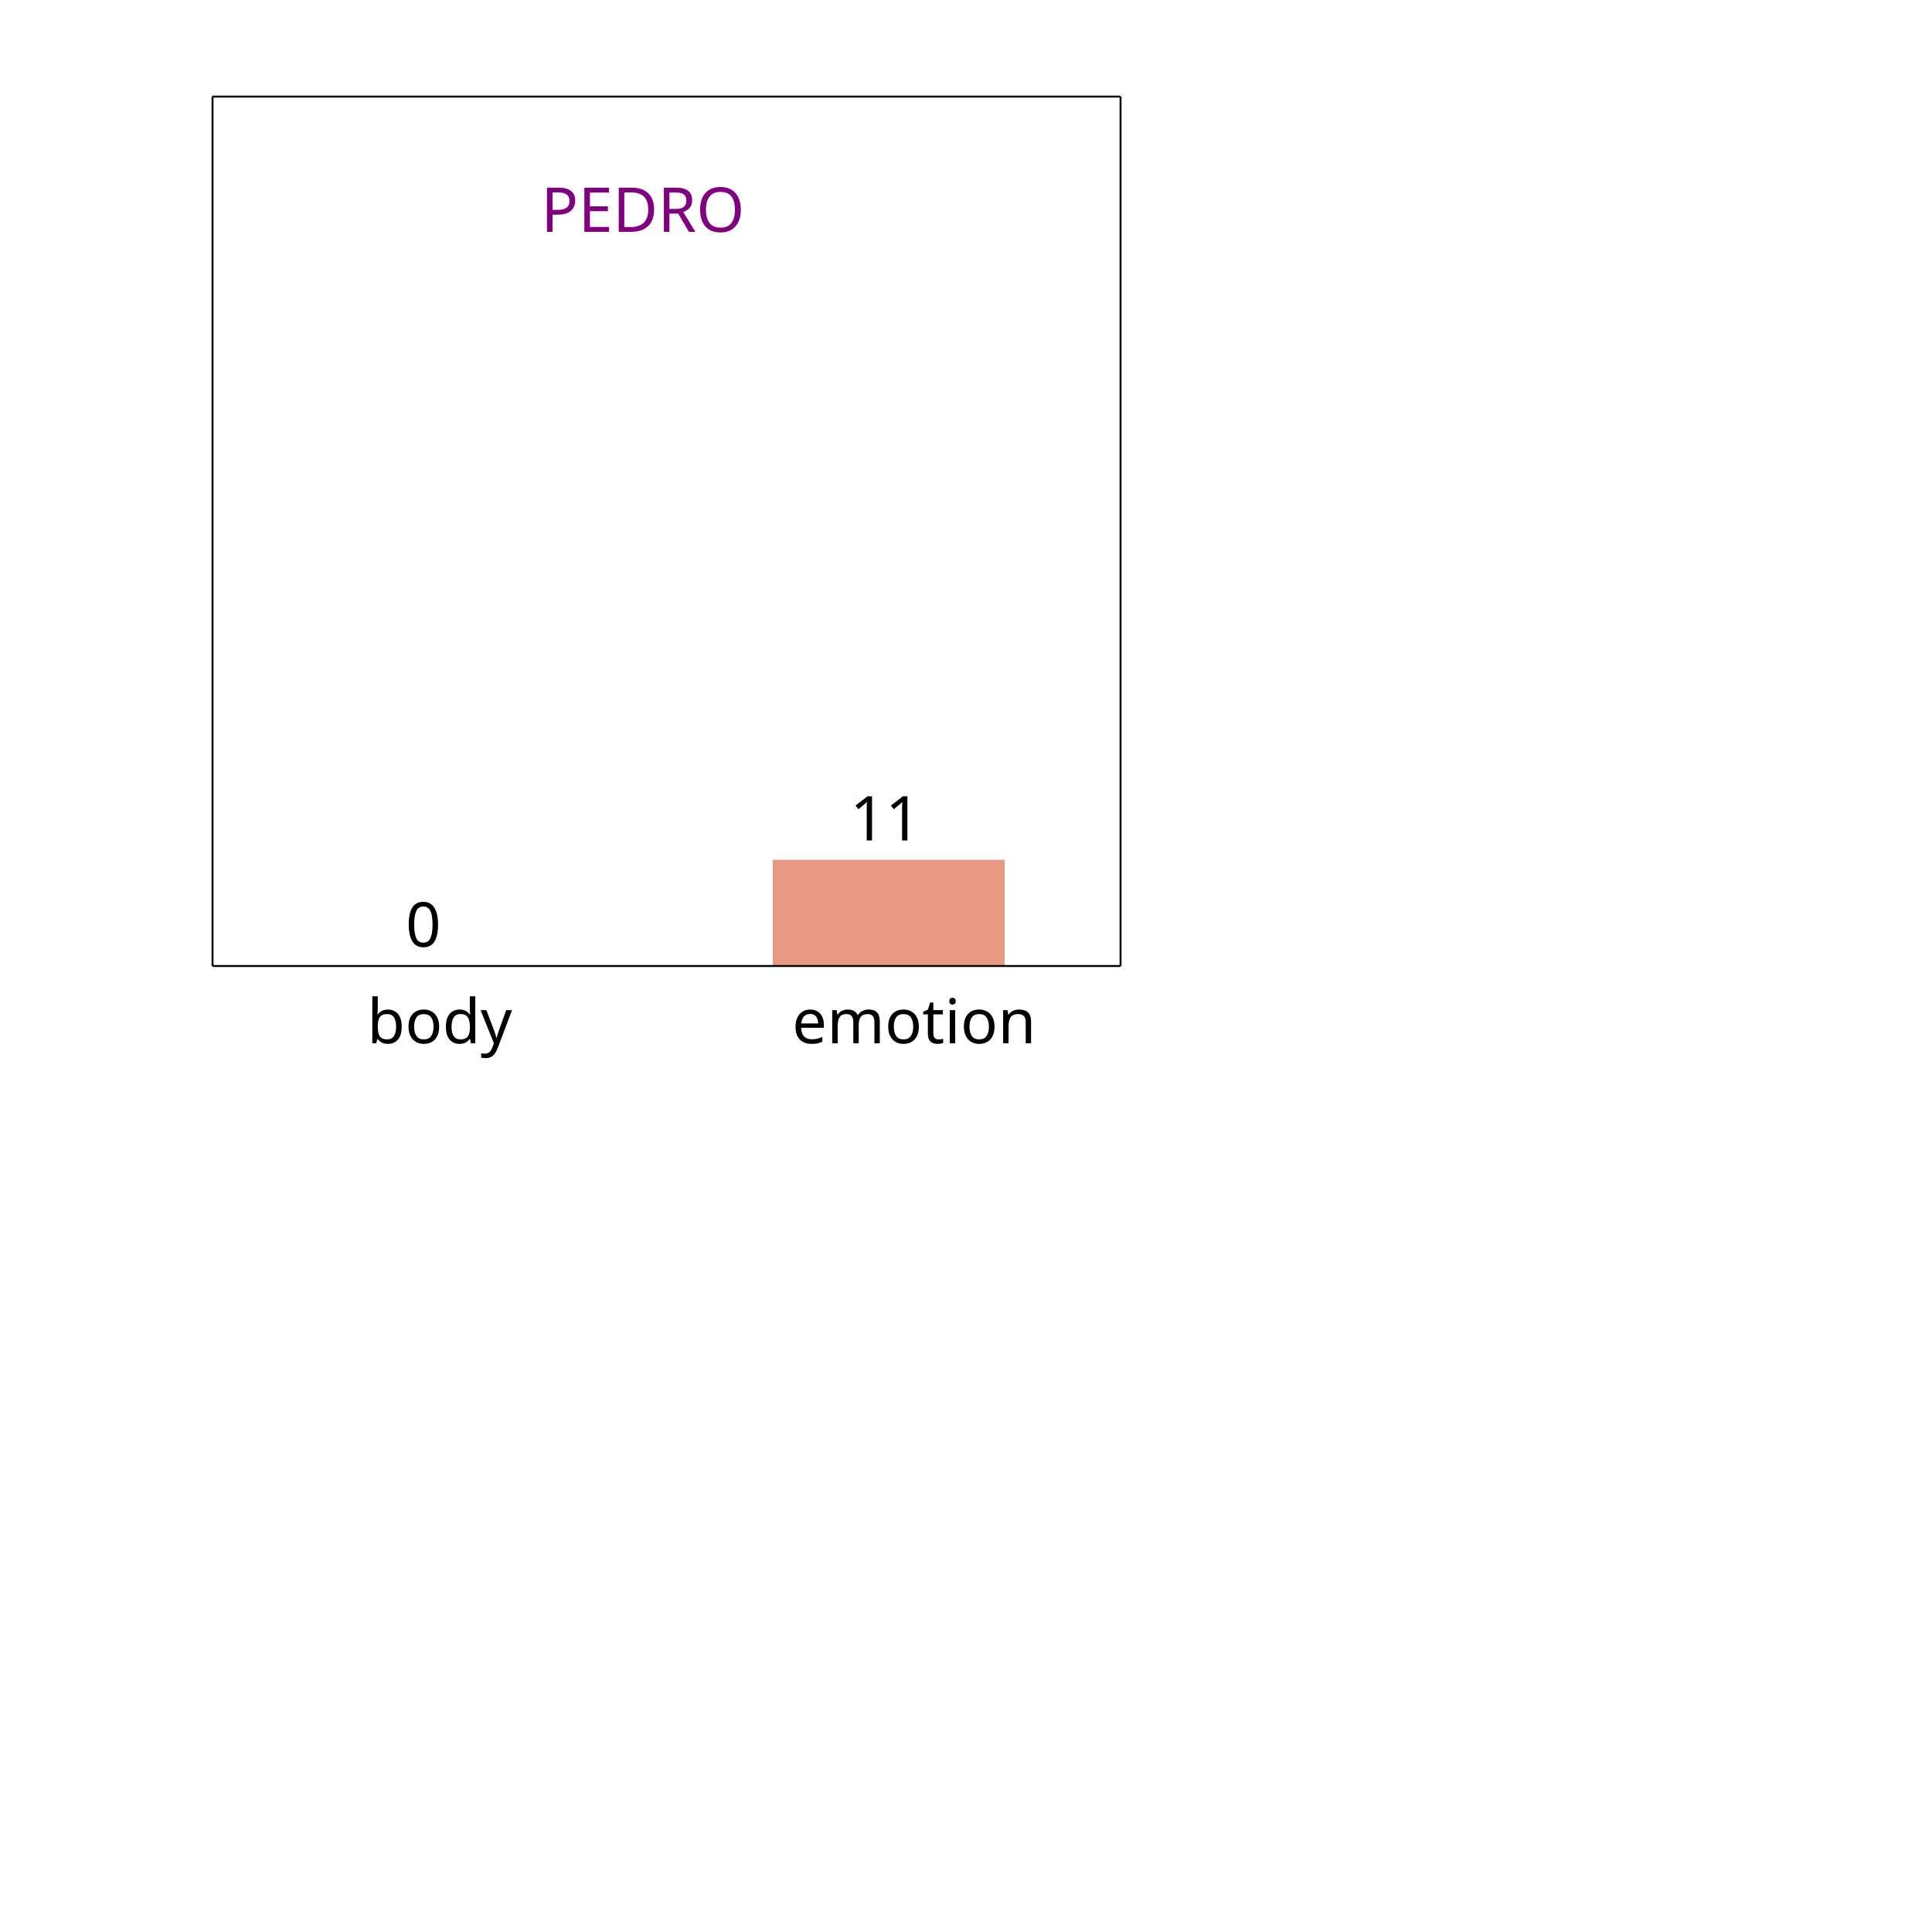
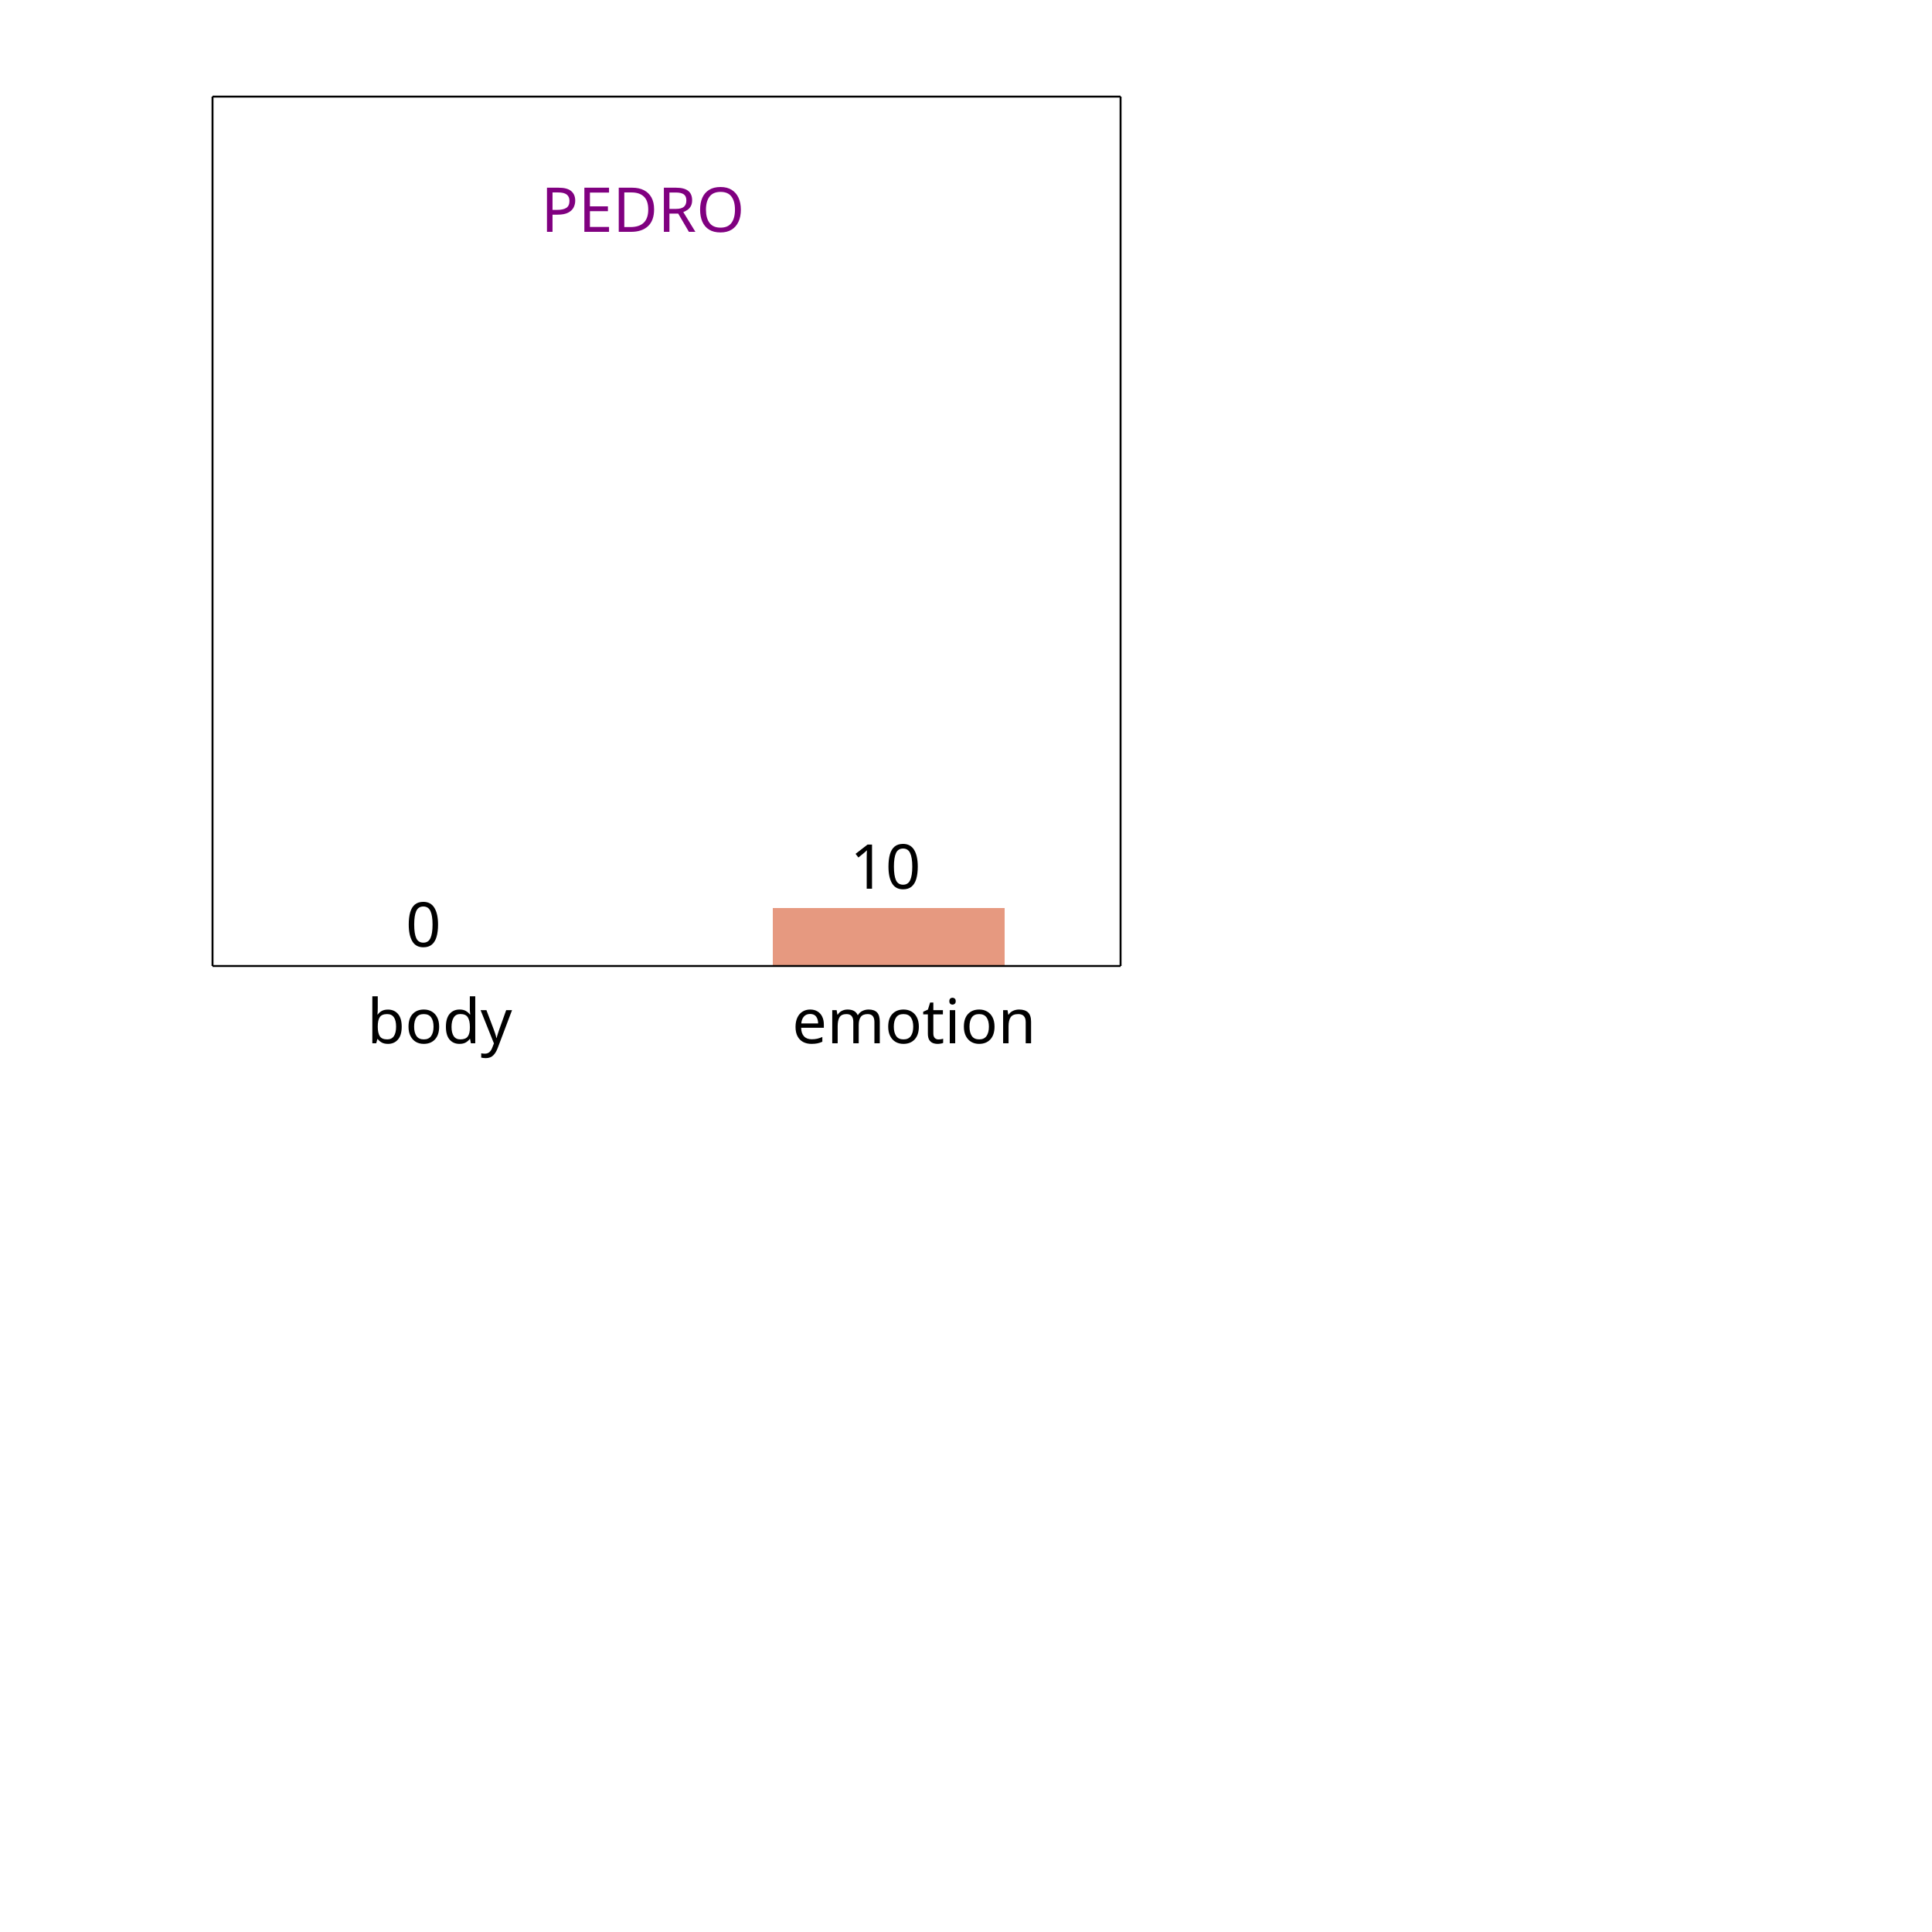
<svg xmlns="http://www.w3.org/2000/svg" width="500" height="500" viewBox="0 0 1000 1000">
  <g transform="translate(30, 500)">
    <text x="250" y="-380" fill="purple" font-size="32" font-family="avenir">PEDRO</text>
    <line x1="200" y1="0" x2="200" y2="0" stroke="#D1B2F0" stroke-width="120" />
    <text x="160" y="40" fill="black" font-size="32" font-family="avenir">body</text>
    <text x="180" y="-10" fill="black" font-size="32" font-family="avenir">0</text>
-     <line x1="430" y1="0" x2="430" y2="-55" stroke="#E69980" stroke-width="120" />
+     <line x1="430" y1="0" x2="430" y2="-30" stroke="#E69980" stroke-width="120" />
    <text x="380" y="40" fill="black" font-size="32" font-family="avenir">emotion</text>
-     <text x="410" y="-65" fill="black" font-size="32" font-family="avenir">11</text>
+     <text x="410" y="-40" fill="black" font-size="32" font-family="avenir">10</text>
    <line x1="80" y1="0" x2="550" y2="0" stroke="black" stroke-width="1" />
    <line x1="80" y1="0" x2="80" y2="-450" stroke="black" stroke-width="1" />
    <line x1="80" y1="-450" x2="550" y2="-450" stroke="black" stroke-width="1" />
    <line x1="550" y1="0" x2="550" y2="-450" stroke="black" stroke-width="1" />
  </g>
</svg>
